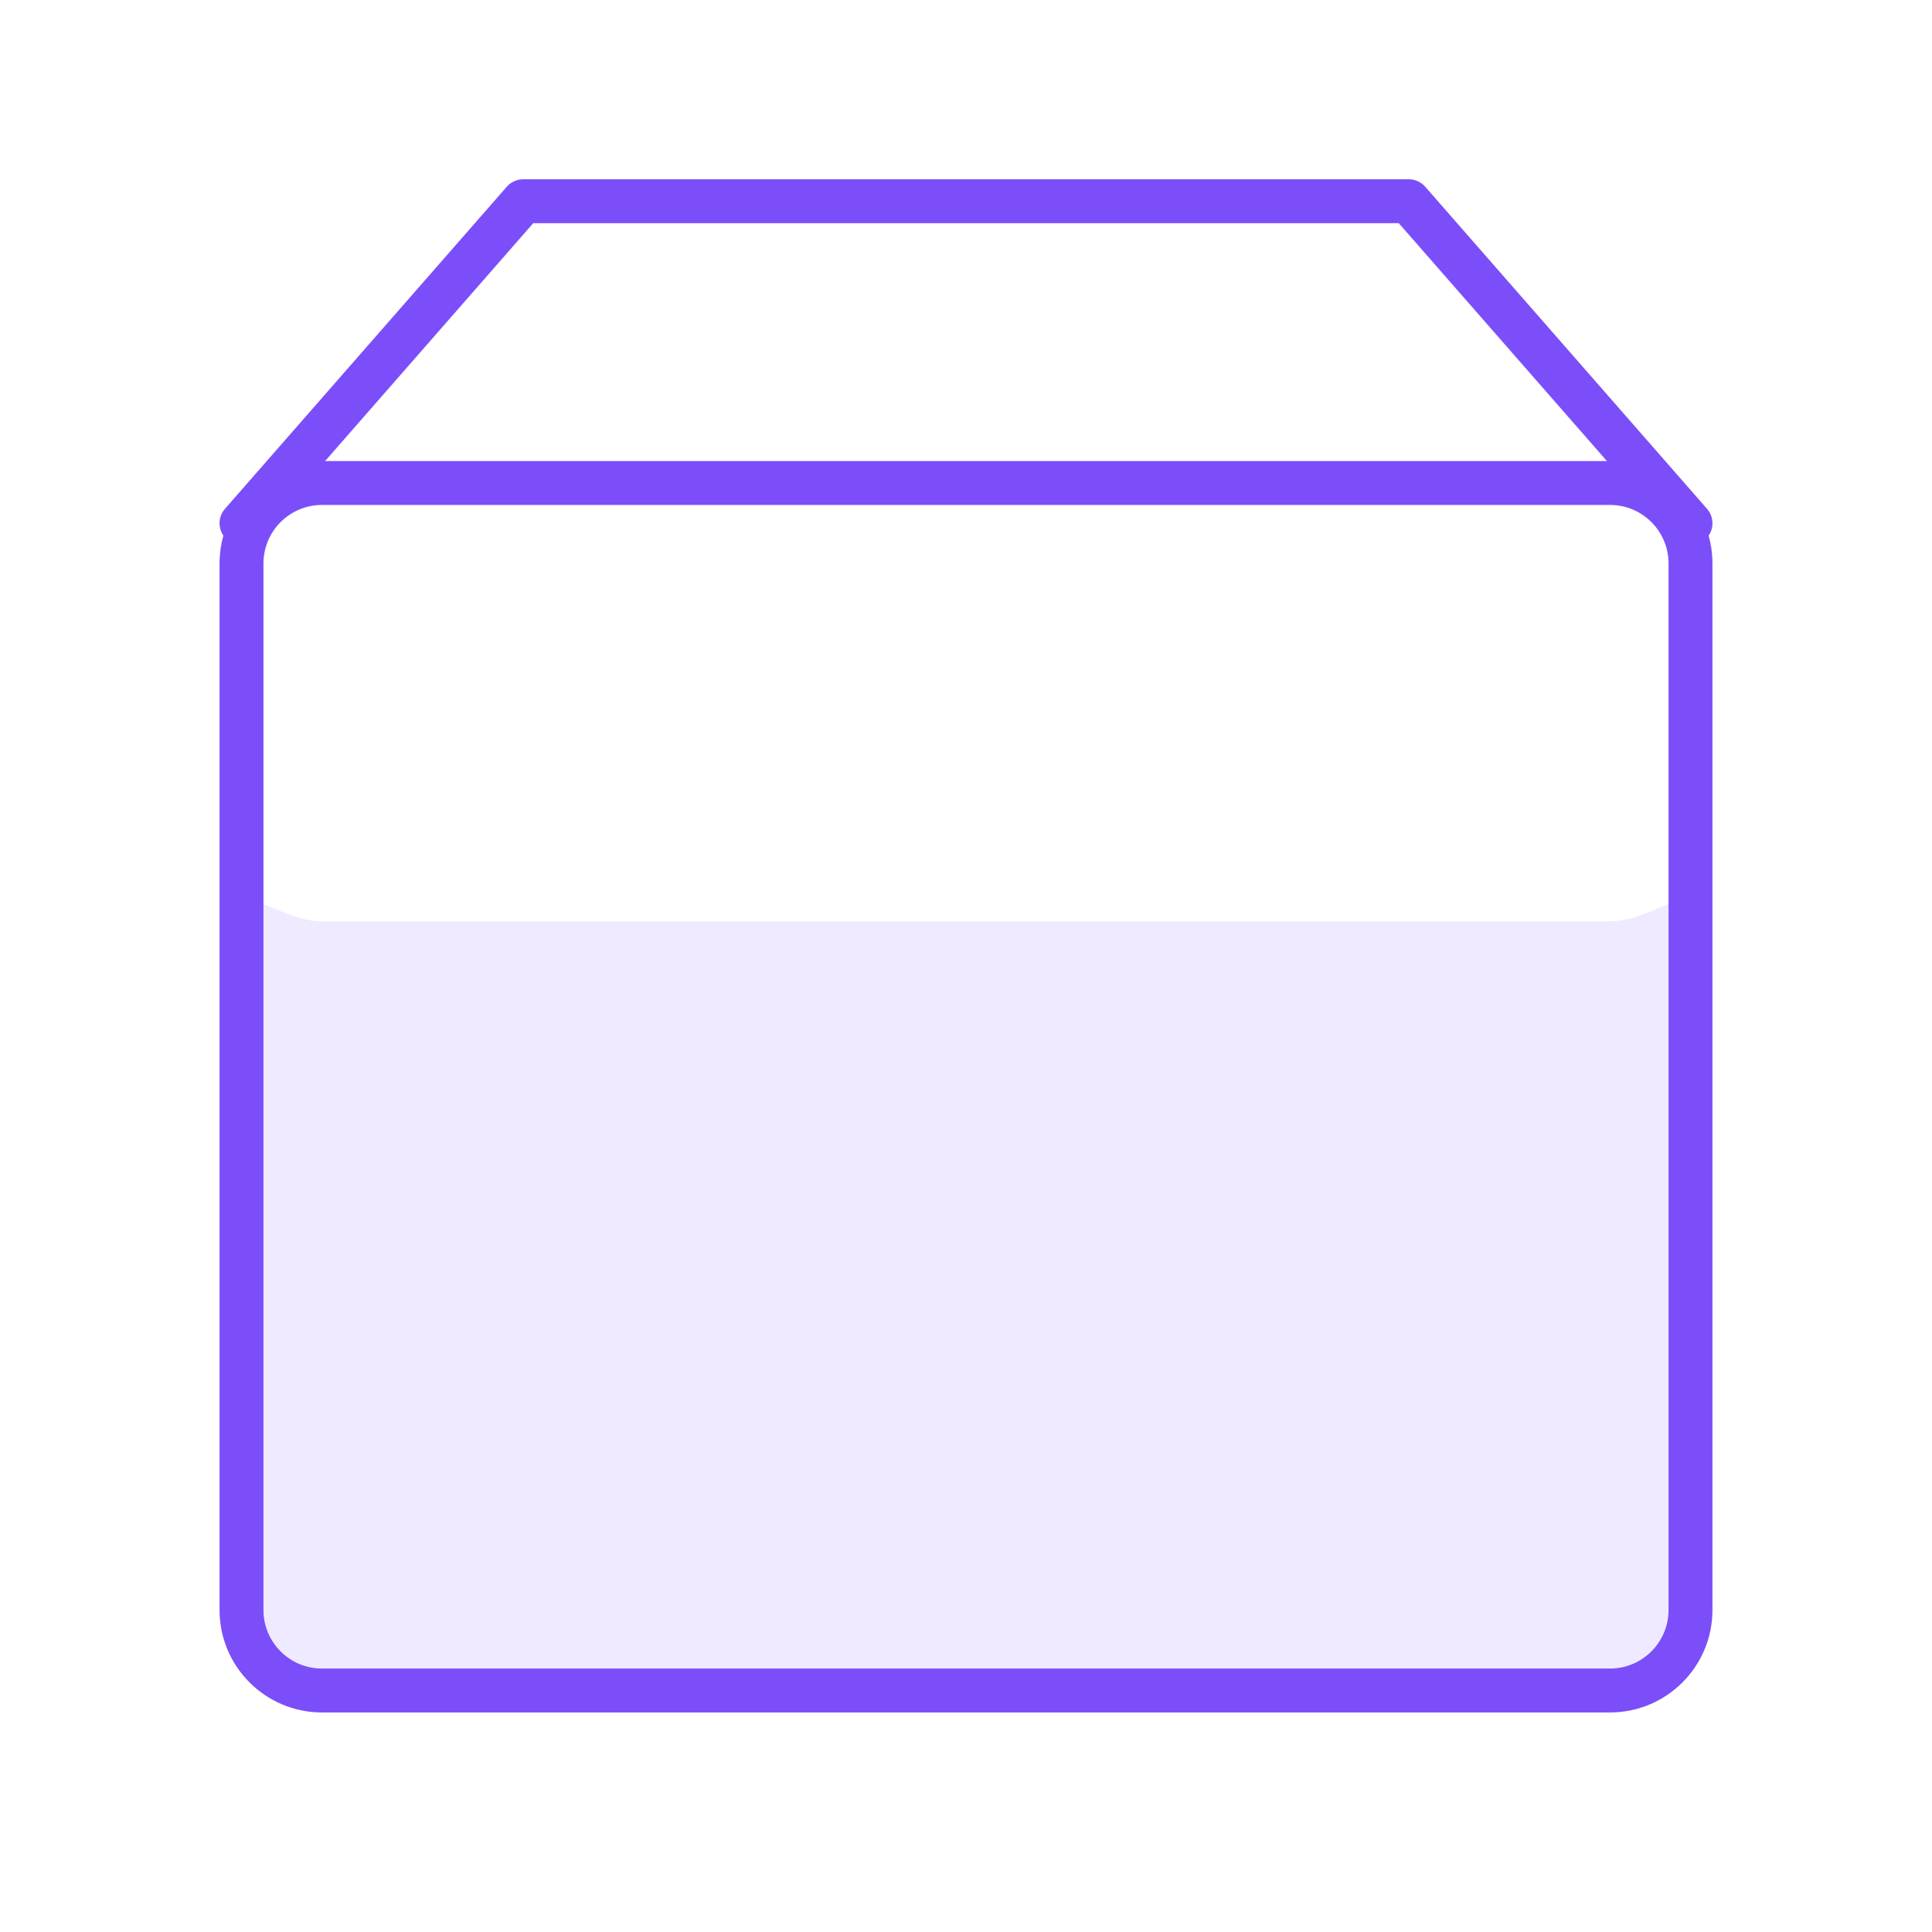
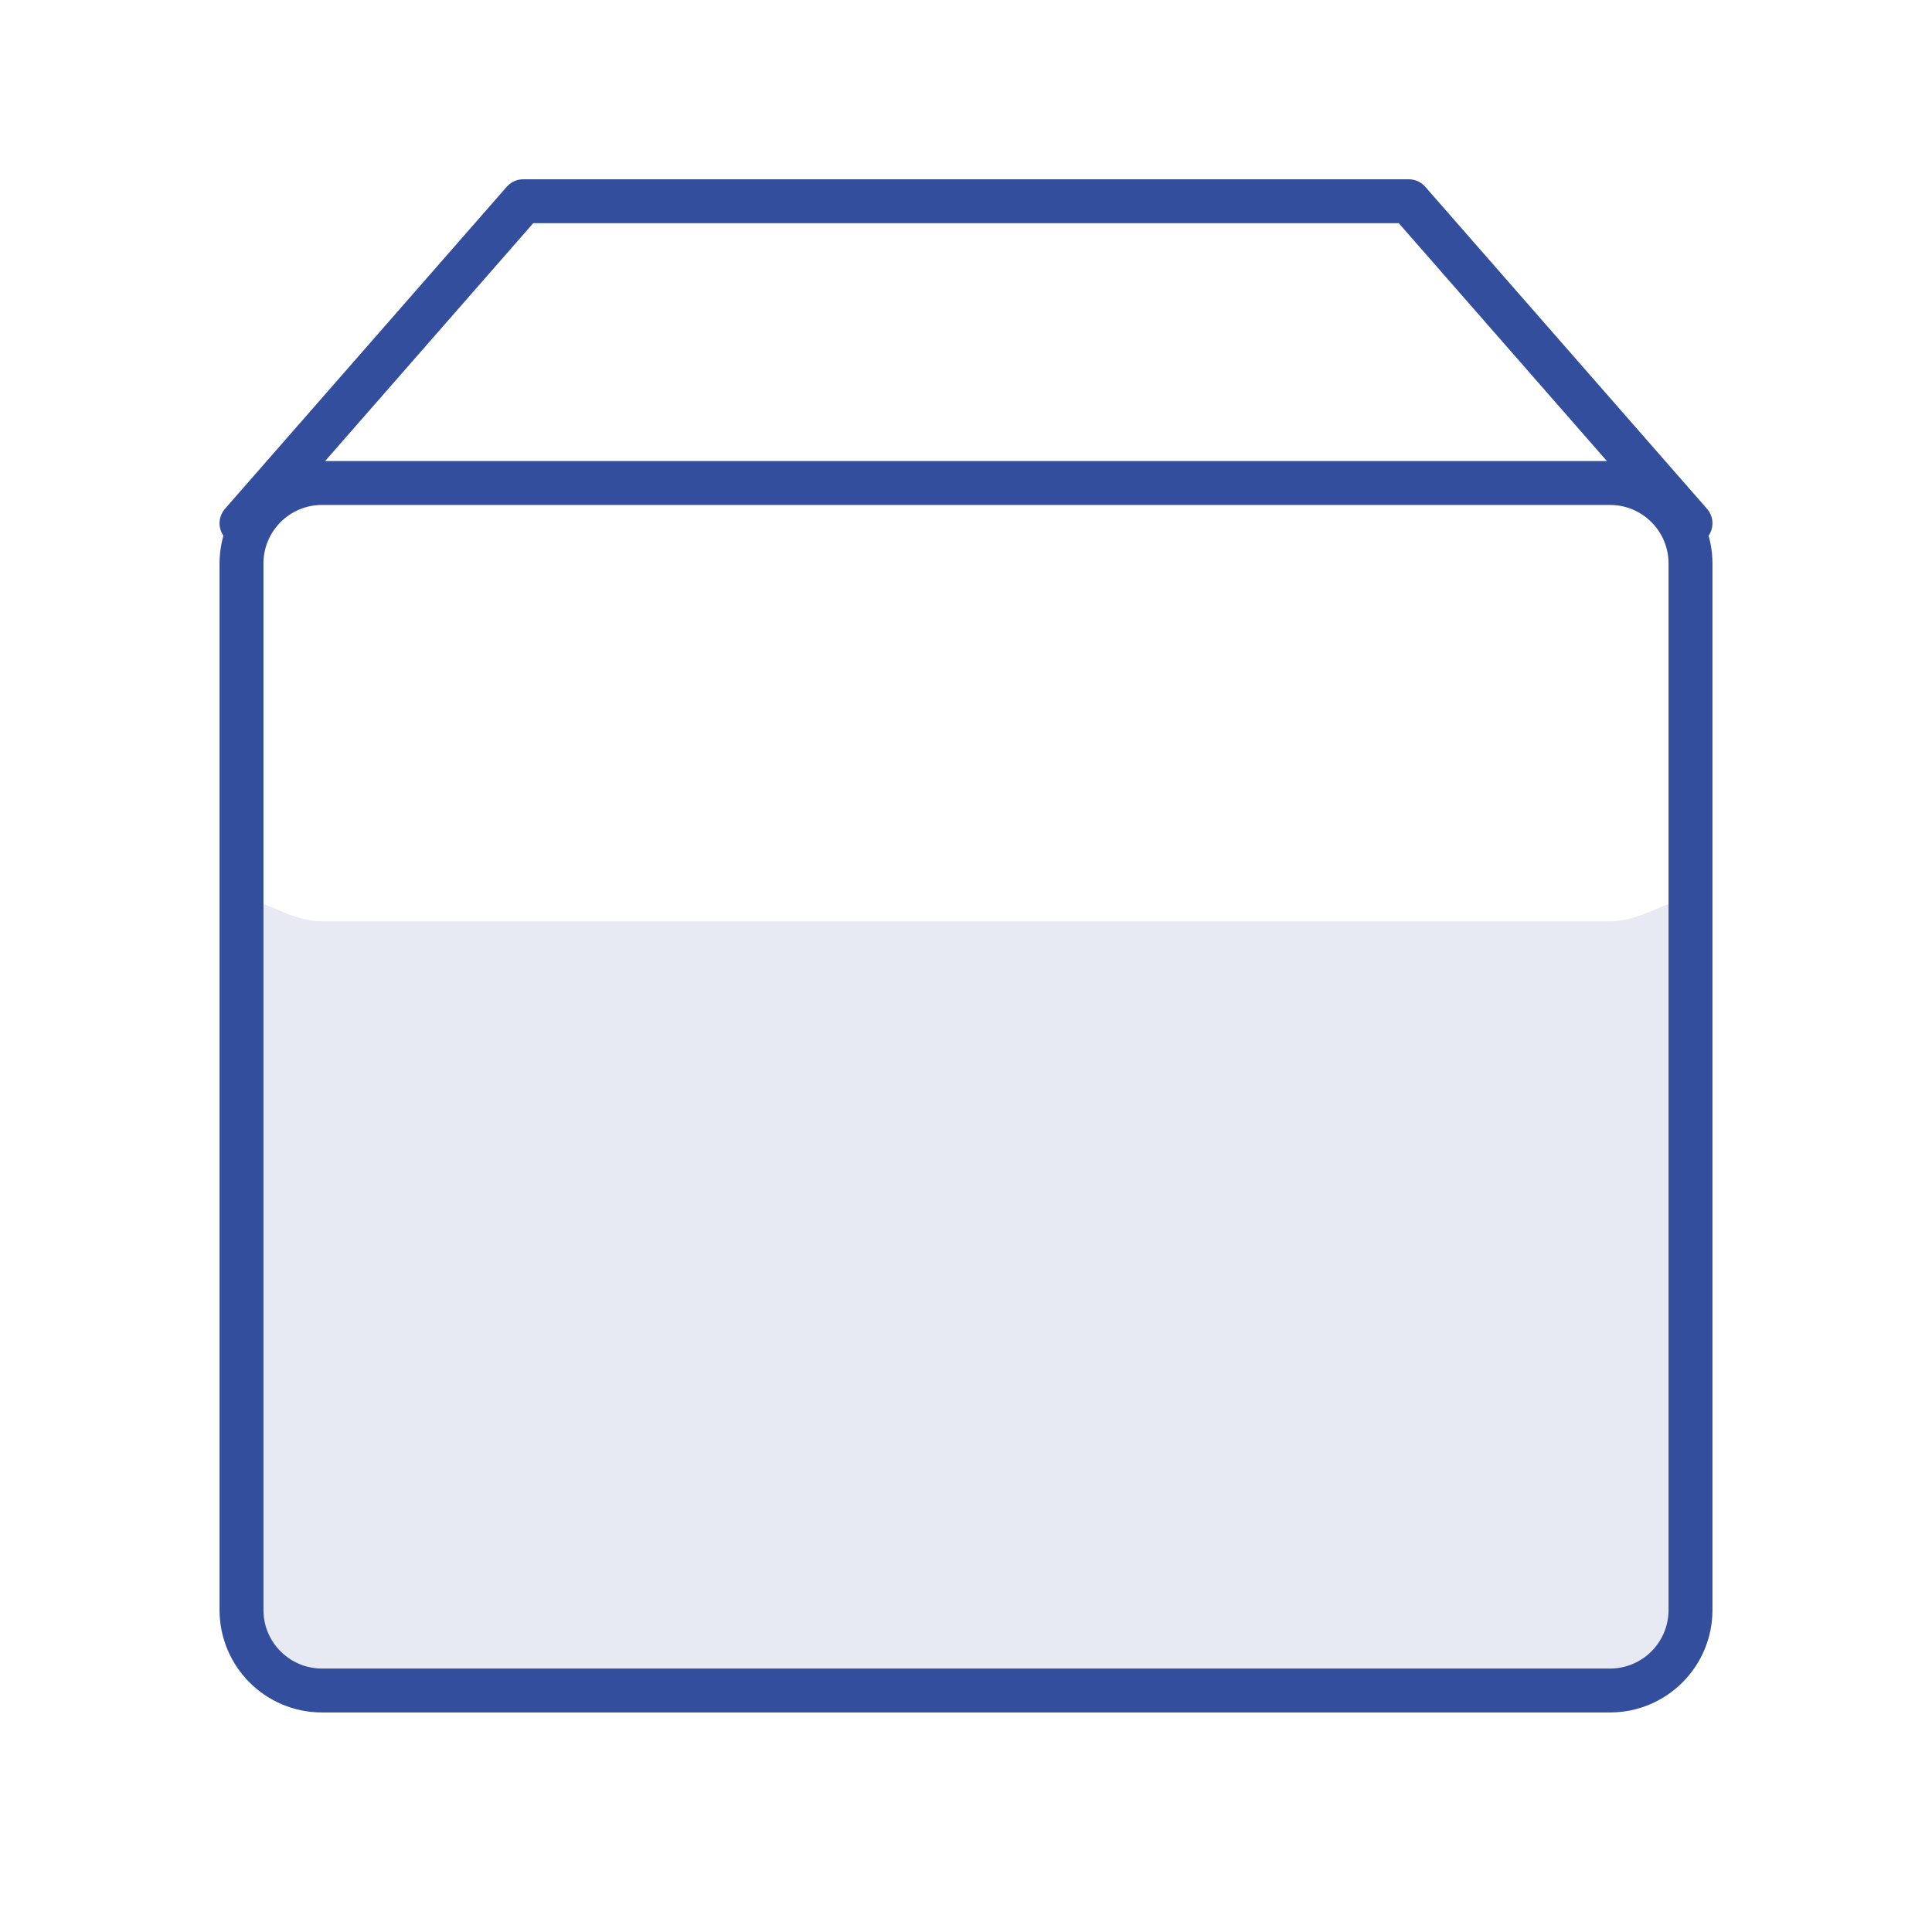
<svg xmlns="http://www.w3.org/2000/svg" width="44" height="44" viewBox="0 0 44 44" fill="none">
-   <path d="M36.667 20.982H7.333C6.321 20.982 5.5 19.969 5.5 20.982V36.667C5.5 37.679 6.321 38.5 7.333 38.5H36.667C37.679 38.5 38.5 37.679 38.5 36.667V20.982C38.5 19.969 37.679 20.982 36.667 20.982Z" fill="#7B4EFA" fill-opacity="0.12" />
-   <path d="M36.667 11H7.333C6.321 11 5.5 11.821 5.5 12.833V36.667C5.5 37.679 6.321 38.5 7.333 38.5H36.667C37.679 38.5 38.5 37.679 38.5 36.667V12.833C38.5 11.821 37.679 11 36.667 11Z" stroke="#7B4EFA" stroke-linejoin="round" />
-   <path d="M5.5 11.917L11.917 4.583H32.083L38.5 11.917" stroke="#7B4EFA" stroke-linecap="round" stroke-linejoin="round" />
+   <path d="M36.667 20.982H7.333C6.321 20.982 5.5 19.969 5.5 20.982V36.667C5.5 37.679 6.321 38.5 7.333 38.5H36.667C37.679 38.5 38.5 37.679 38.5 36.667V20.982C38.5 19.969 37.679 20.982 36.667 20.982Z" fill="#334E9D" fill-opacity="0.12" />
+   <path d="M36.667 11H7.333C6.321 11 5.5 11.821 5.5 12.833V36.667C5.5 37.679 6.321 38.5 7.333 38.5H36.667C37.679 38.5 38.5 37.679 38.5 36.667V12.833C38.5 11.821 37.679 11 36.667 11Z" stroke="#334E9D" stroke-linejoin="round" />
+   <path d="M5.5 11.917L11.917 4.583H32.083L38.5 11.917" stroke="#334E9D" stroke-linecap="round" stroke-linejoin="round" />
</svg>
